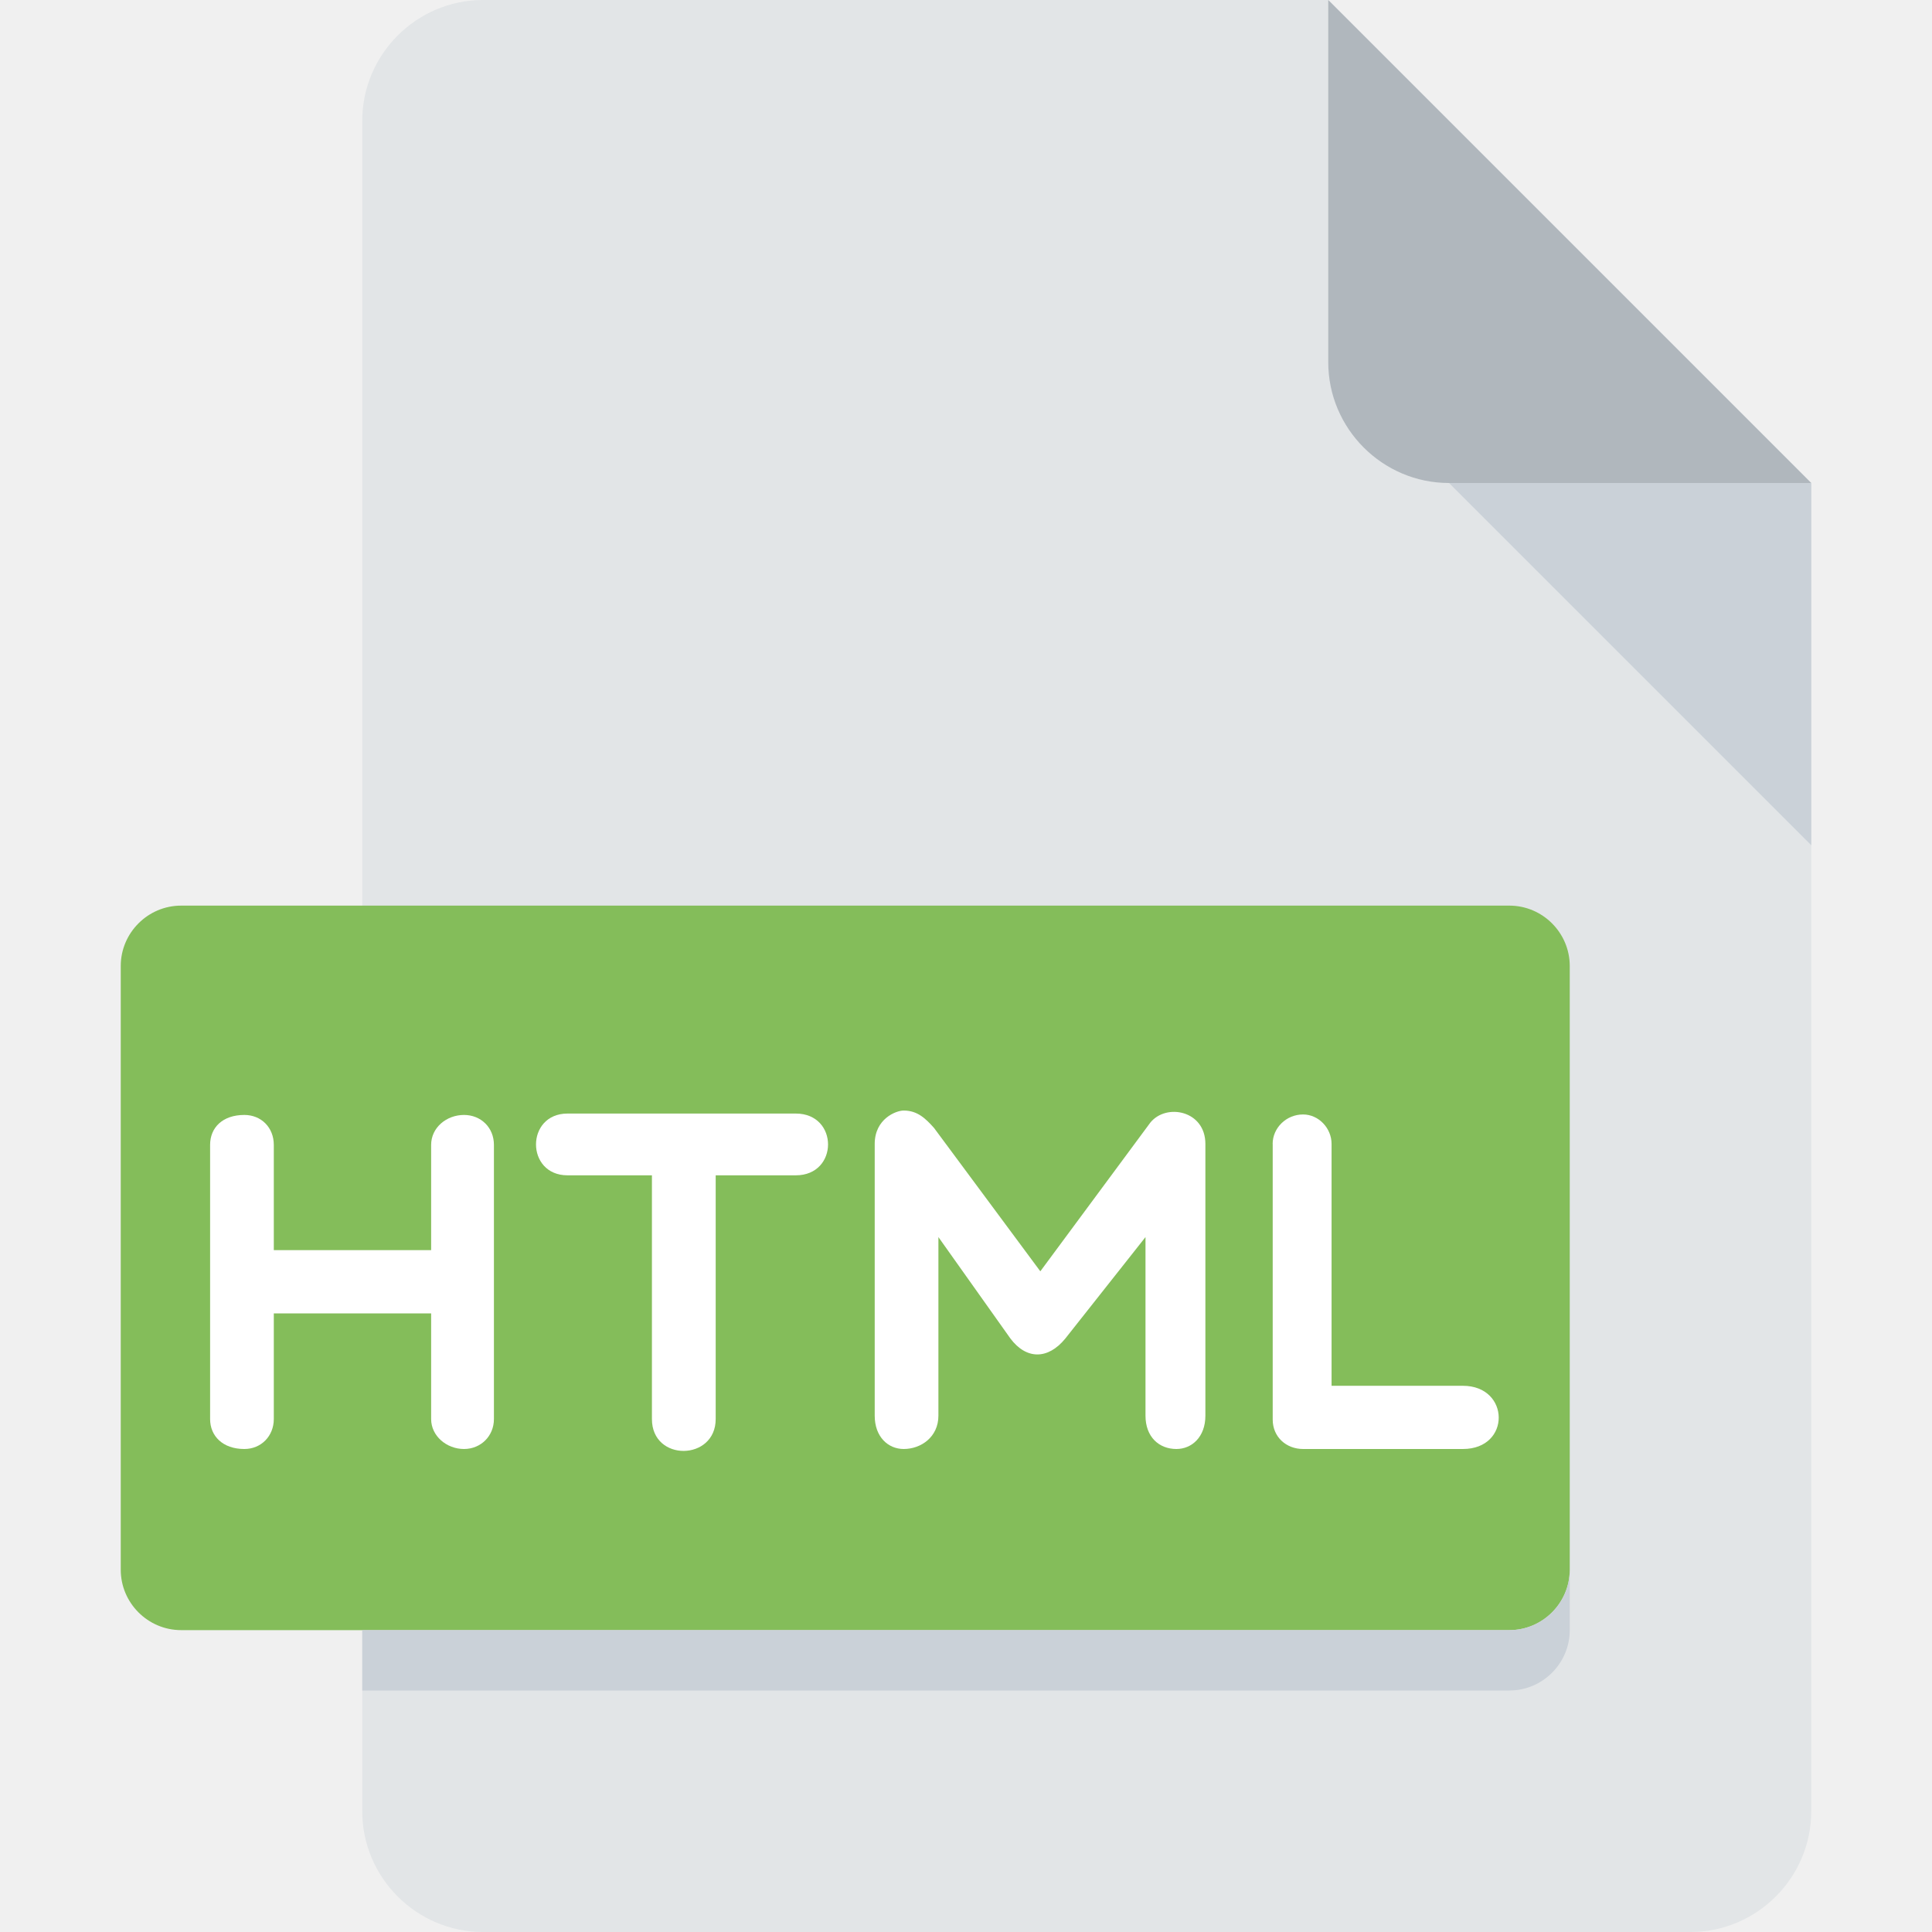
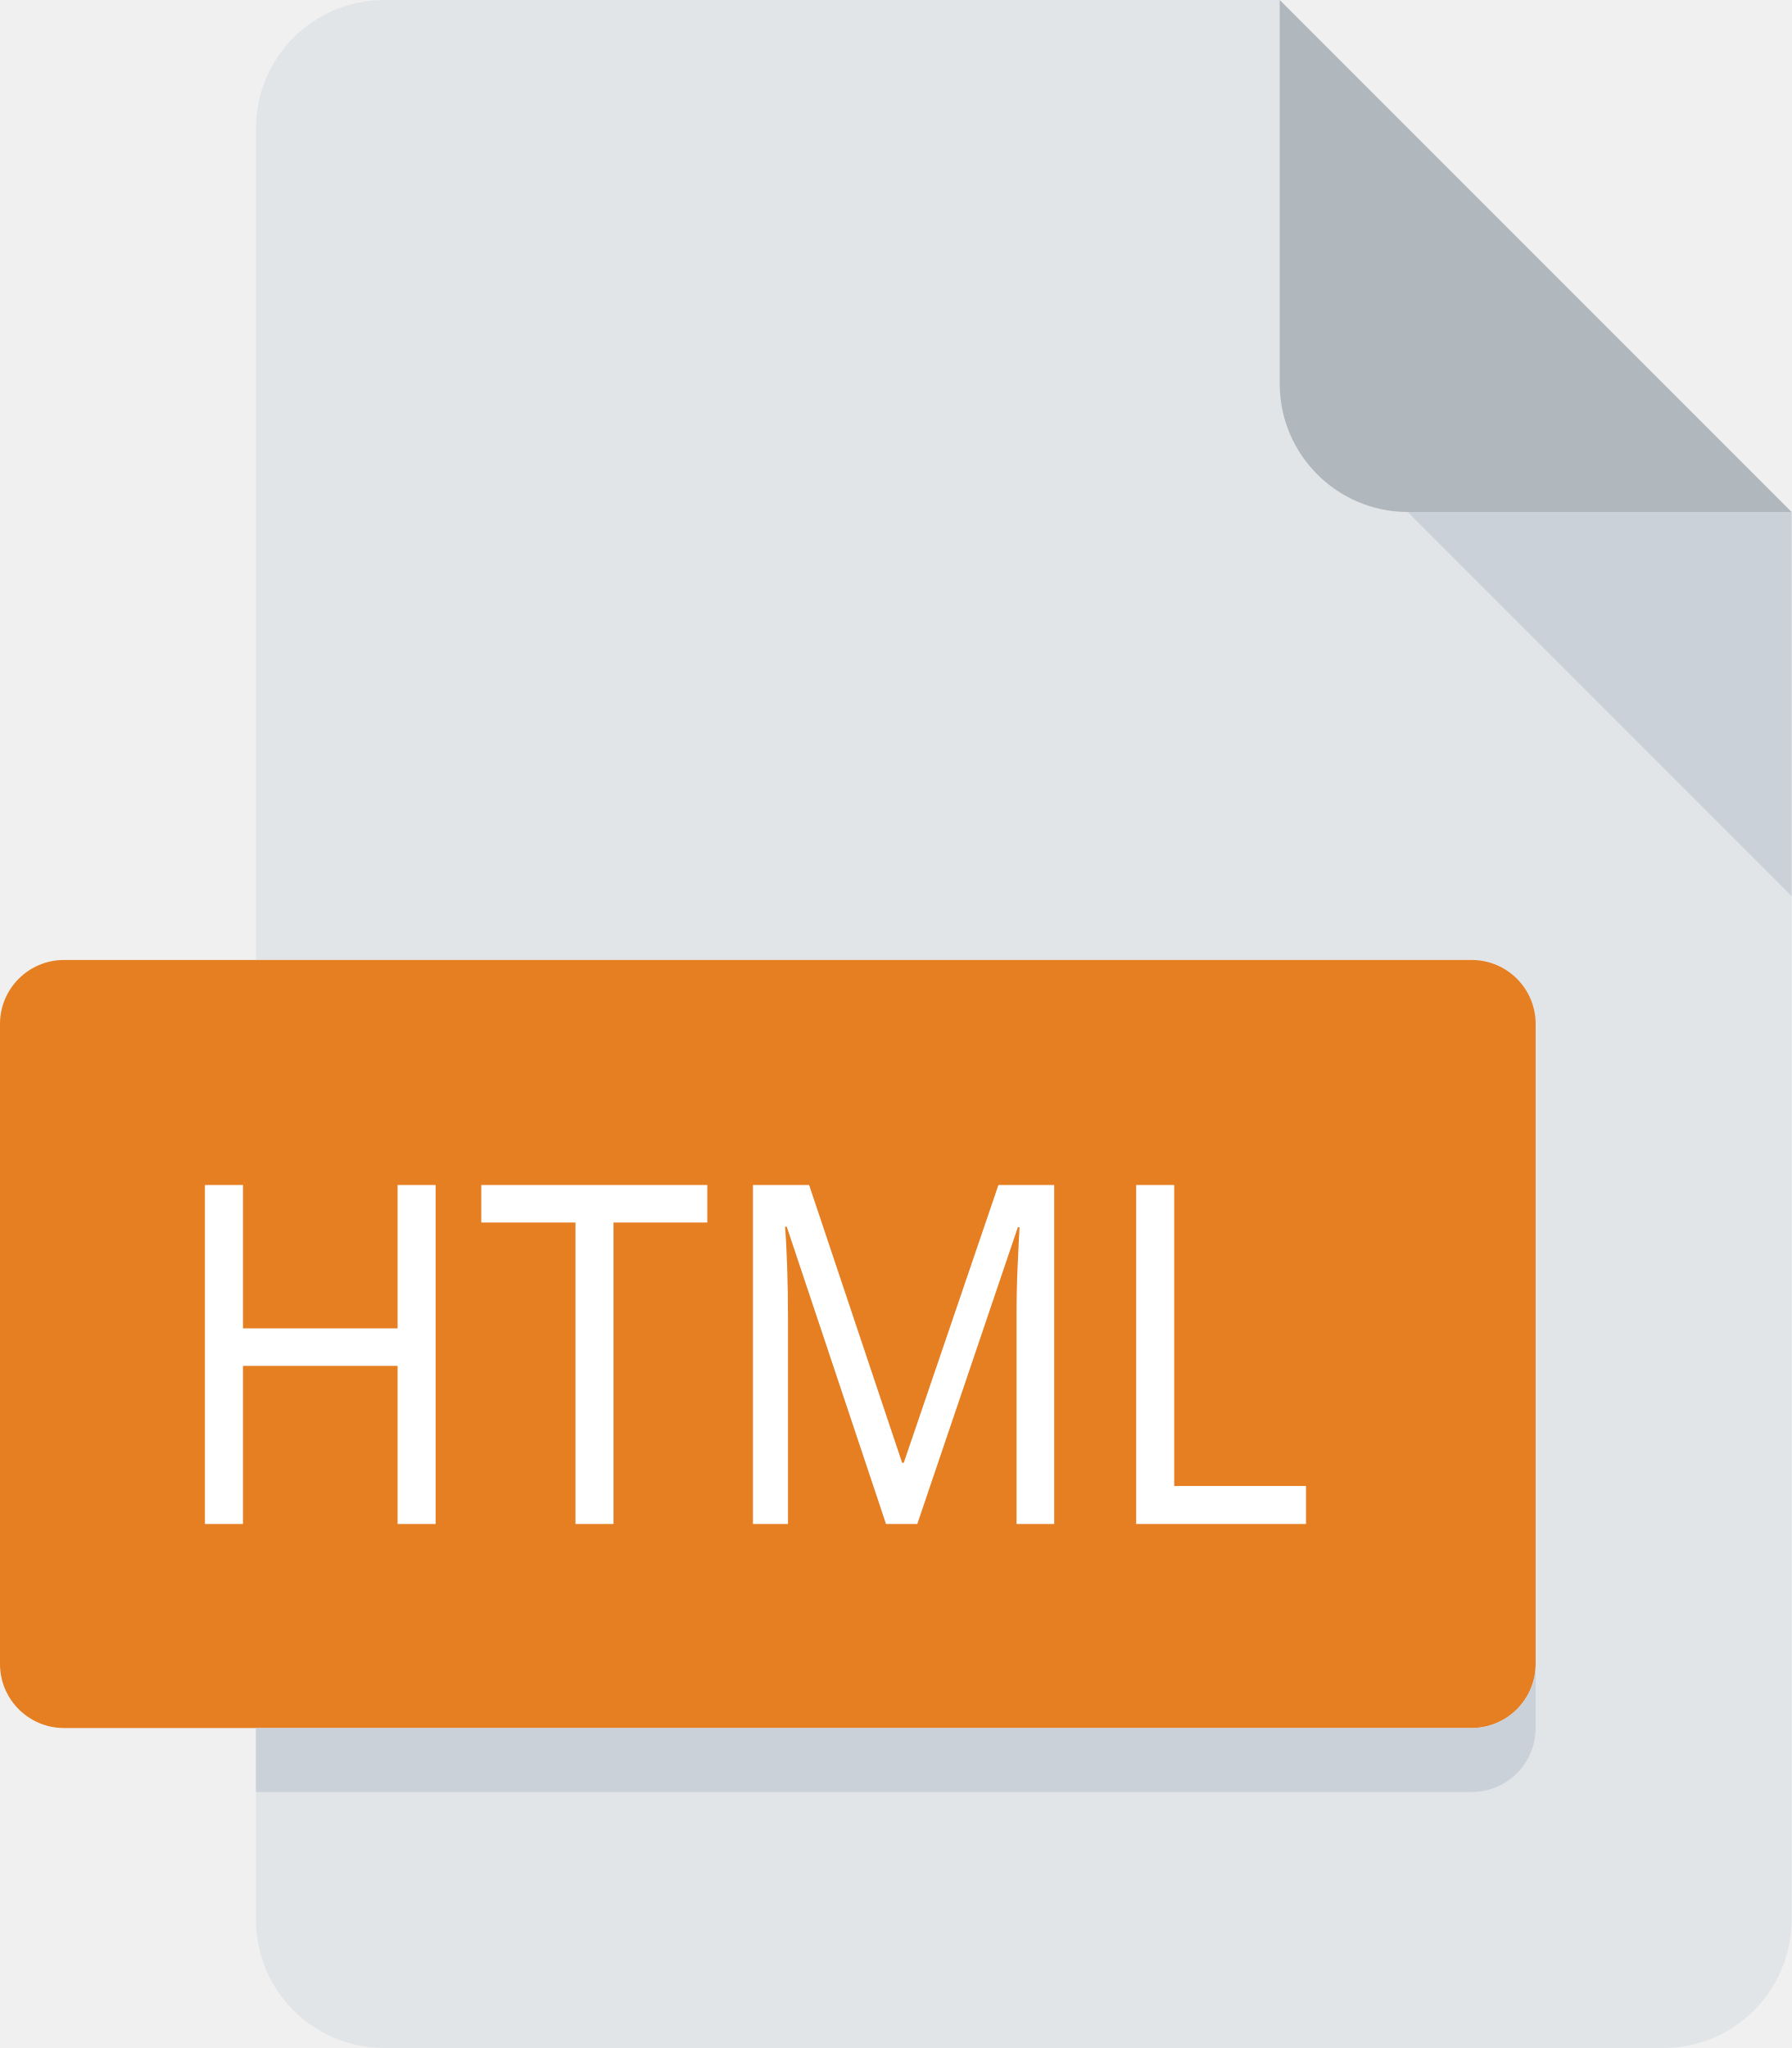
- <svg xmlns="http://www.w3.org/2000/svg" version="1.1" id="Layer_1" x="0px" y="0px" viewBox="0 0 512 512" style="enable-background:new 0 0 512 512;" xml:space="preserve">
-   <path style="fill:#E2E5E7;" d="M128,0c-17.6,0-32,14.4-32,32v448c0,17.6,14.4,32,32,32h320c17.6,0,32-14.4,32-32V128L352,0H128z" />
-   <path style="fill:#B0B7BD;" d="M384,128h96L352,0v96C352,113.6,366.4,128,384,128z" />
-   <polygon style="fill:#CAD1D8;" points="480,224 384,128 480,128 " />
-   <path style="fill:#84BD5A;" d="M416,416c0,8.8-7.2,16-16,16H48c-8.8,0-16-7.2-16-16V256c0-8.8,7.2-16,16-16h352c8.8,0,16,7.2,16,16  V416z" />
-   <g>
-     <path style="fill:#FFFFFF;" d="M55.68,376.064v-72.656c0-4.608,3.328-7.936,9.072-7.936c4.48,0,7.808,3.328,7.808,7.936v27.888   h41.696v-27.888c0-4.608,4.096-7.936,8.704-7.936c4.48,0,7.936,3.328,7.936,7.936v72.656c0,4.48-3.456,7.936-7.936,7.936   c-4.608,0-8.704-3.456-8.704-7.936v-28H72.56v28c0,4.48-3.328,7.936-7.808,7.936C59.008,384,55.68,380.544,55.68,376.064z" />
-     <path style="fill:#FFFFFF;" d="M172.784,311.472H150.4c-11.136,0-11.136-16.368,0-16.368h60.496c11.392,0,11.392,16.368,0,16.368   h-21.232v64.592c0,11.12-16.896,11.392-16.896,0v-64.592H172.784z" />
-     <path style="fill:#FFFFFF;" d="M248.688,327.84v47.328c0,5.648-4.608,8.832-9.2,8.832c-4.096,0-7.68-3.184-7.68-8.832v-72.016   c0-6.656,5.648-8.848,7.68-8.848c3.696,0,5.872,2.192,8.048,4.624l28.16,37.984l29.152-39.408c4.24-5.232,14.592-3.2,14.592,5.648   v72.016c0,5.648-3.6,8.832-7.68,8.832c-4.592,0-8.192-3.184-8.192-8.832V327.84l-21.232,26.864c-4.592,5.648-10.352,5.648-14.576,0   L248.688,327.84z" />
-     <path style="fill:#FFFFFF;" d="M337.264,303.152c0-4.224,3.584-7.808,8.064-7.808c4.096,0,7.552,3.6,7.552,7.808v64.096h34.8   c12.528,0,12.8,16.752,0,16.752h-42.336c-4.48,0-8.064-3.184-8.064-7.808v-73.04H337.264z" />
-   </g>
-   <path style="fill:#CAD1D8;" d="M400,432H96v16h304c8.8,0,16-7.2,16-16v-16C416,424.8,408.8,432,400,432z" />
+ <svg xmlns="http://www.w3.org/2000/svg" id="Layer_1" data-name="Layer 1" viewBox="0 0 448 512">
+   <defs>
+     <style>.cls-1{fill:#e2e5e7;}.cls-2{fill:#b0b7bd;}.cls-3{fill:#cad1d8;}.cls-4{fill:#e67e22;}.cls-5{font-size:118.71px;fill:#fff;font-family:ArialRoundedMTBold, Arial Rounded MT Bold;}</style>
+   </defs>
+   <path class="cls-1" d="M128,0A32.09,32.09,0,0,0,96,32V480a32.09,32.09,0,0,0,32,32H448a32.09,32.09,0,0,0,32-32V128L352,0Z" transform="translate(-32)" />
+   <path class="cls-2" d="M384,128h96L352,0V96A32.09,32.09,0,0,0,384,128Z" transform="translate(-32)" />
+   <polygon class="cls-3" points="448 224 352 128 448 128 448 224" />
+   <path class="cls-4" d="M416,416a16,16,0,0,1-16,16H48a16,16,0,0,1-16-16V256a16,16,0,0,1,16-16H400a16,16,0,0,1,16,16Z" transform="translate(-32)" />
+   <text class="cls-5" transform="translate(41 381) scale(0.89 1)">HTML</text>
+   <path class="cls-3" d="M400,432H96v16H400a16,16,0,0,0,16-16V416A16,16,0,0,1,400,432Z" transform="translate(-32)" />
+   <text x="-32" />
</svg>
